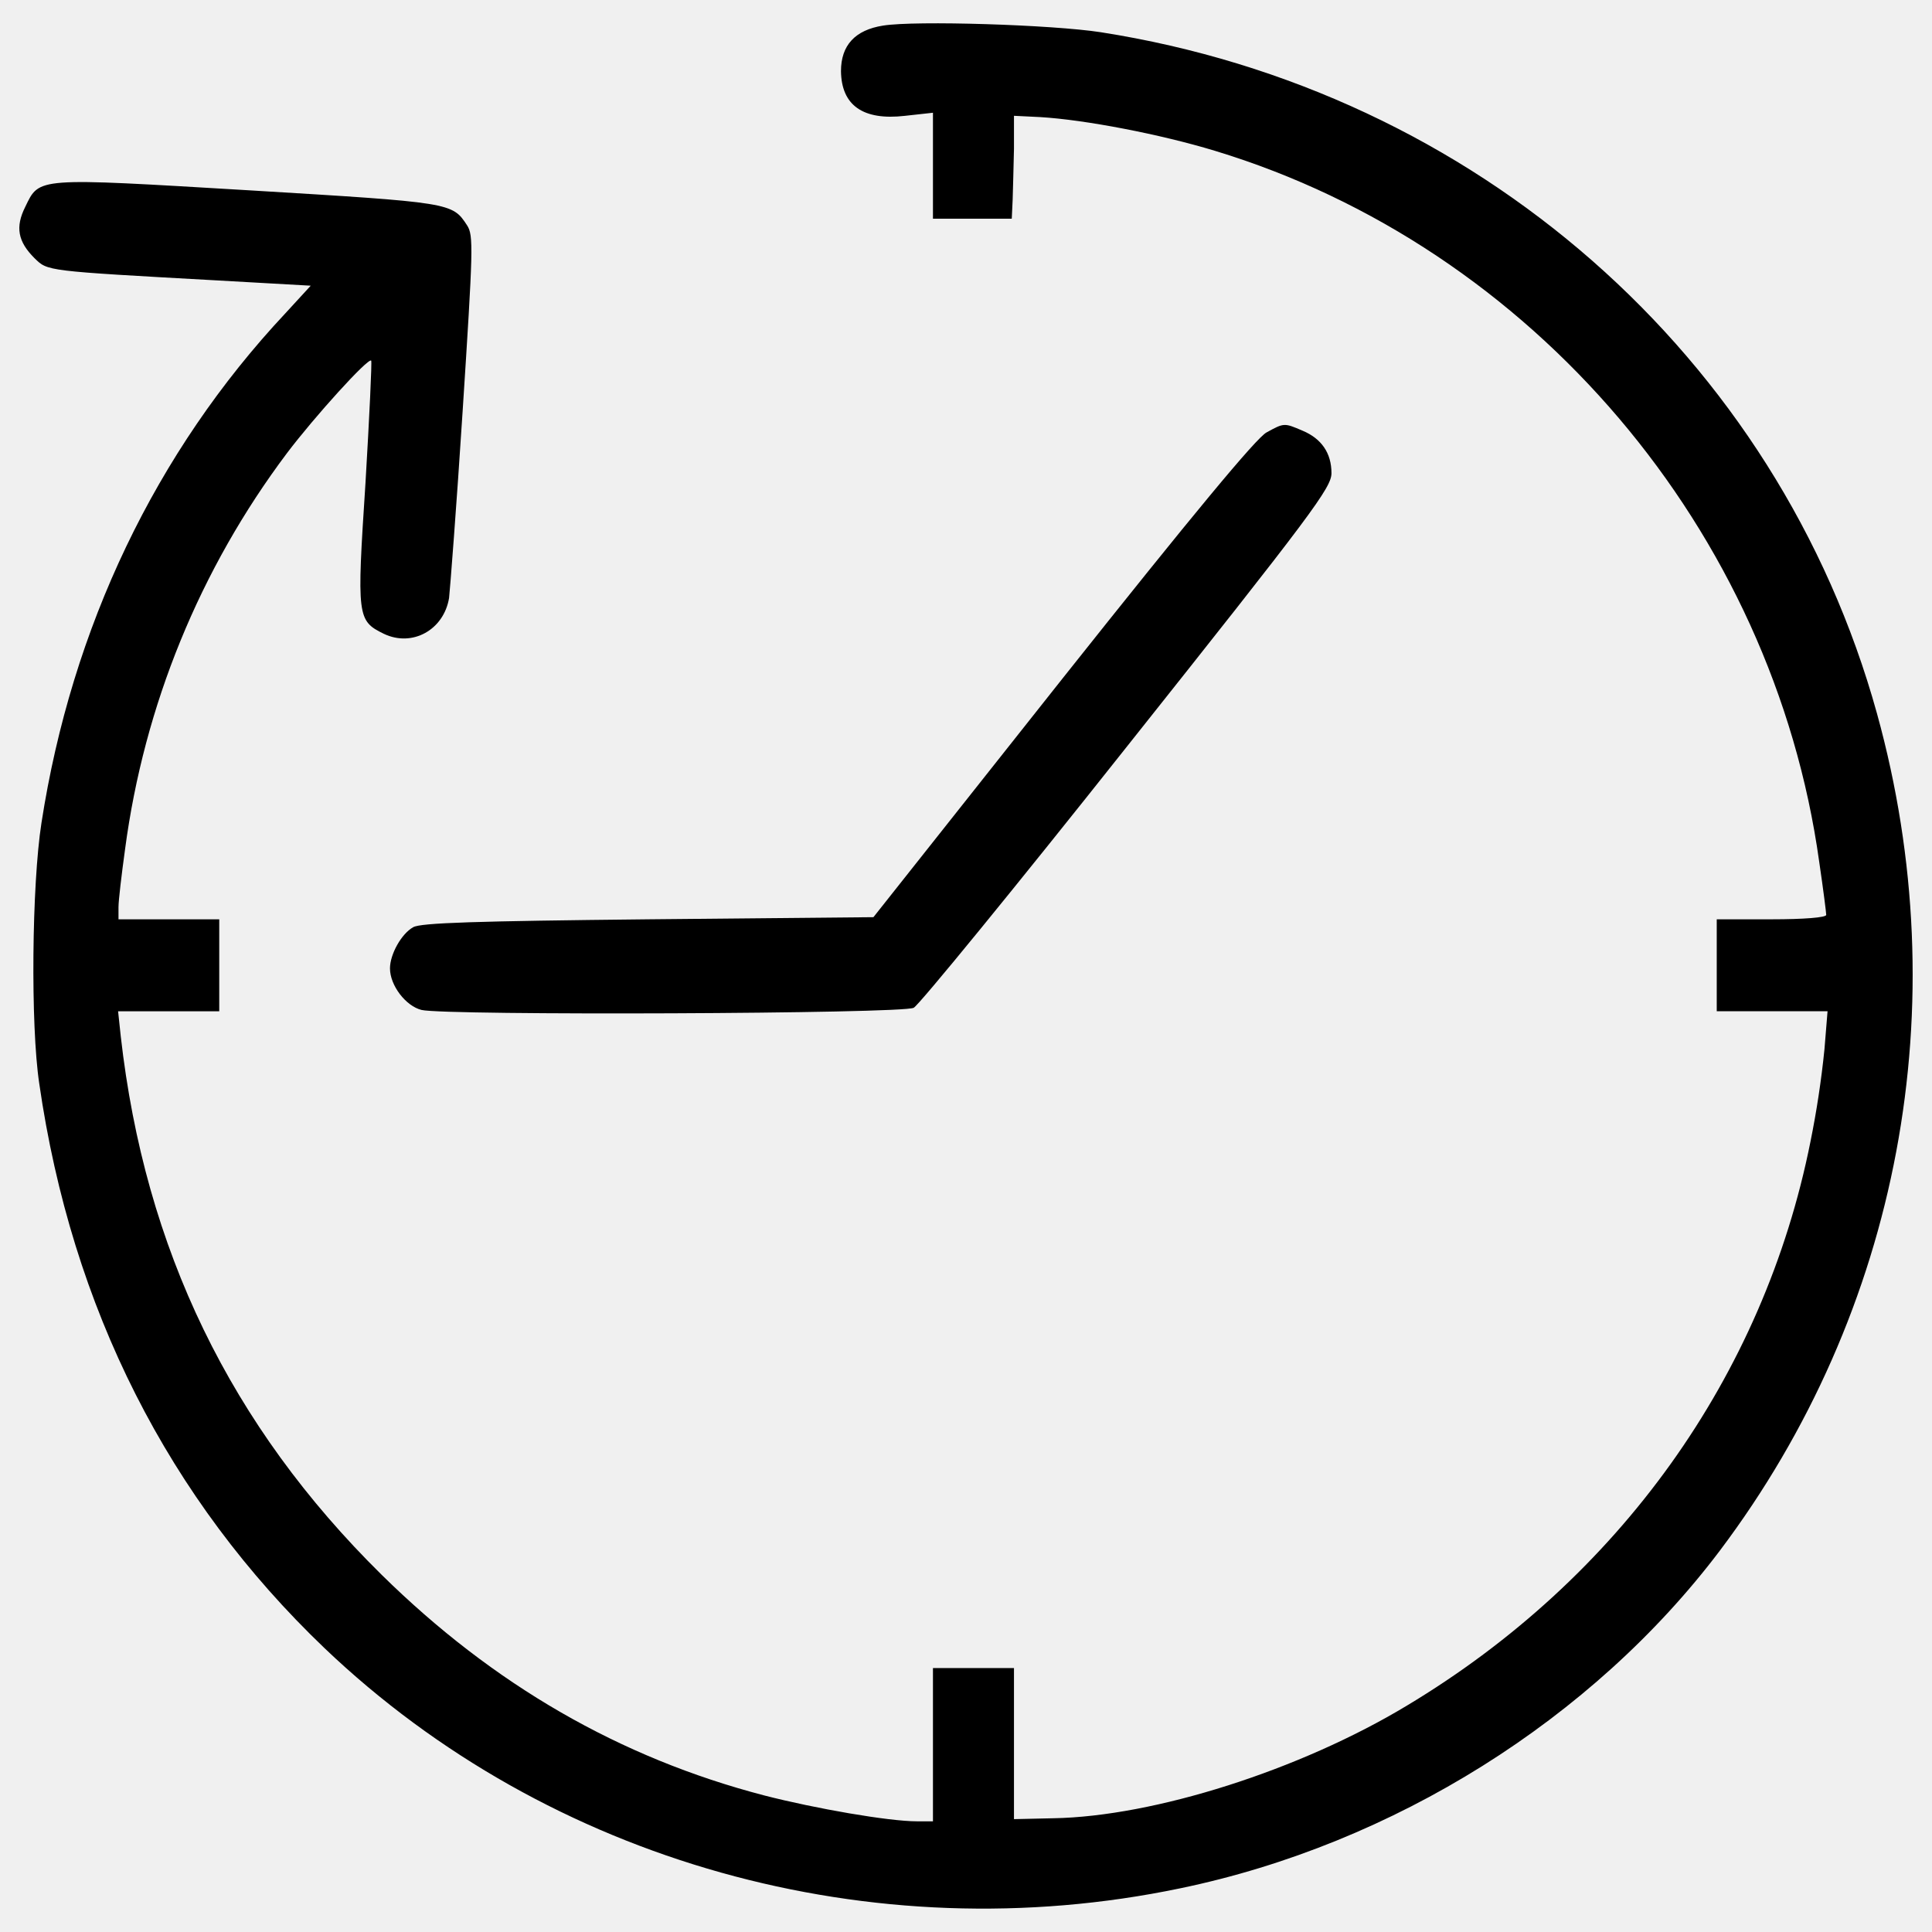
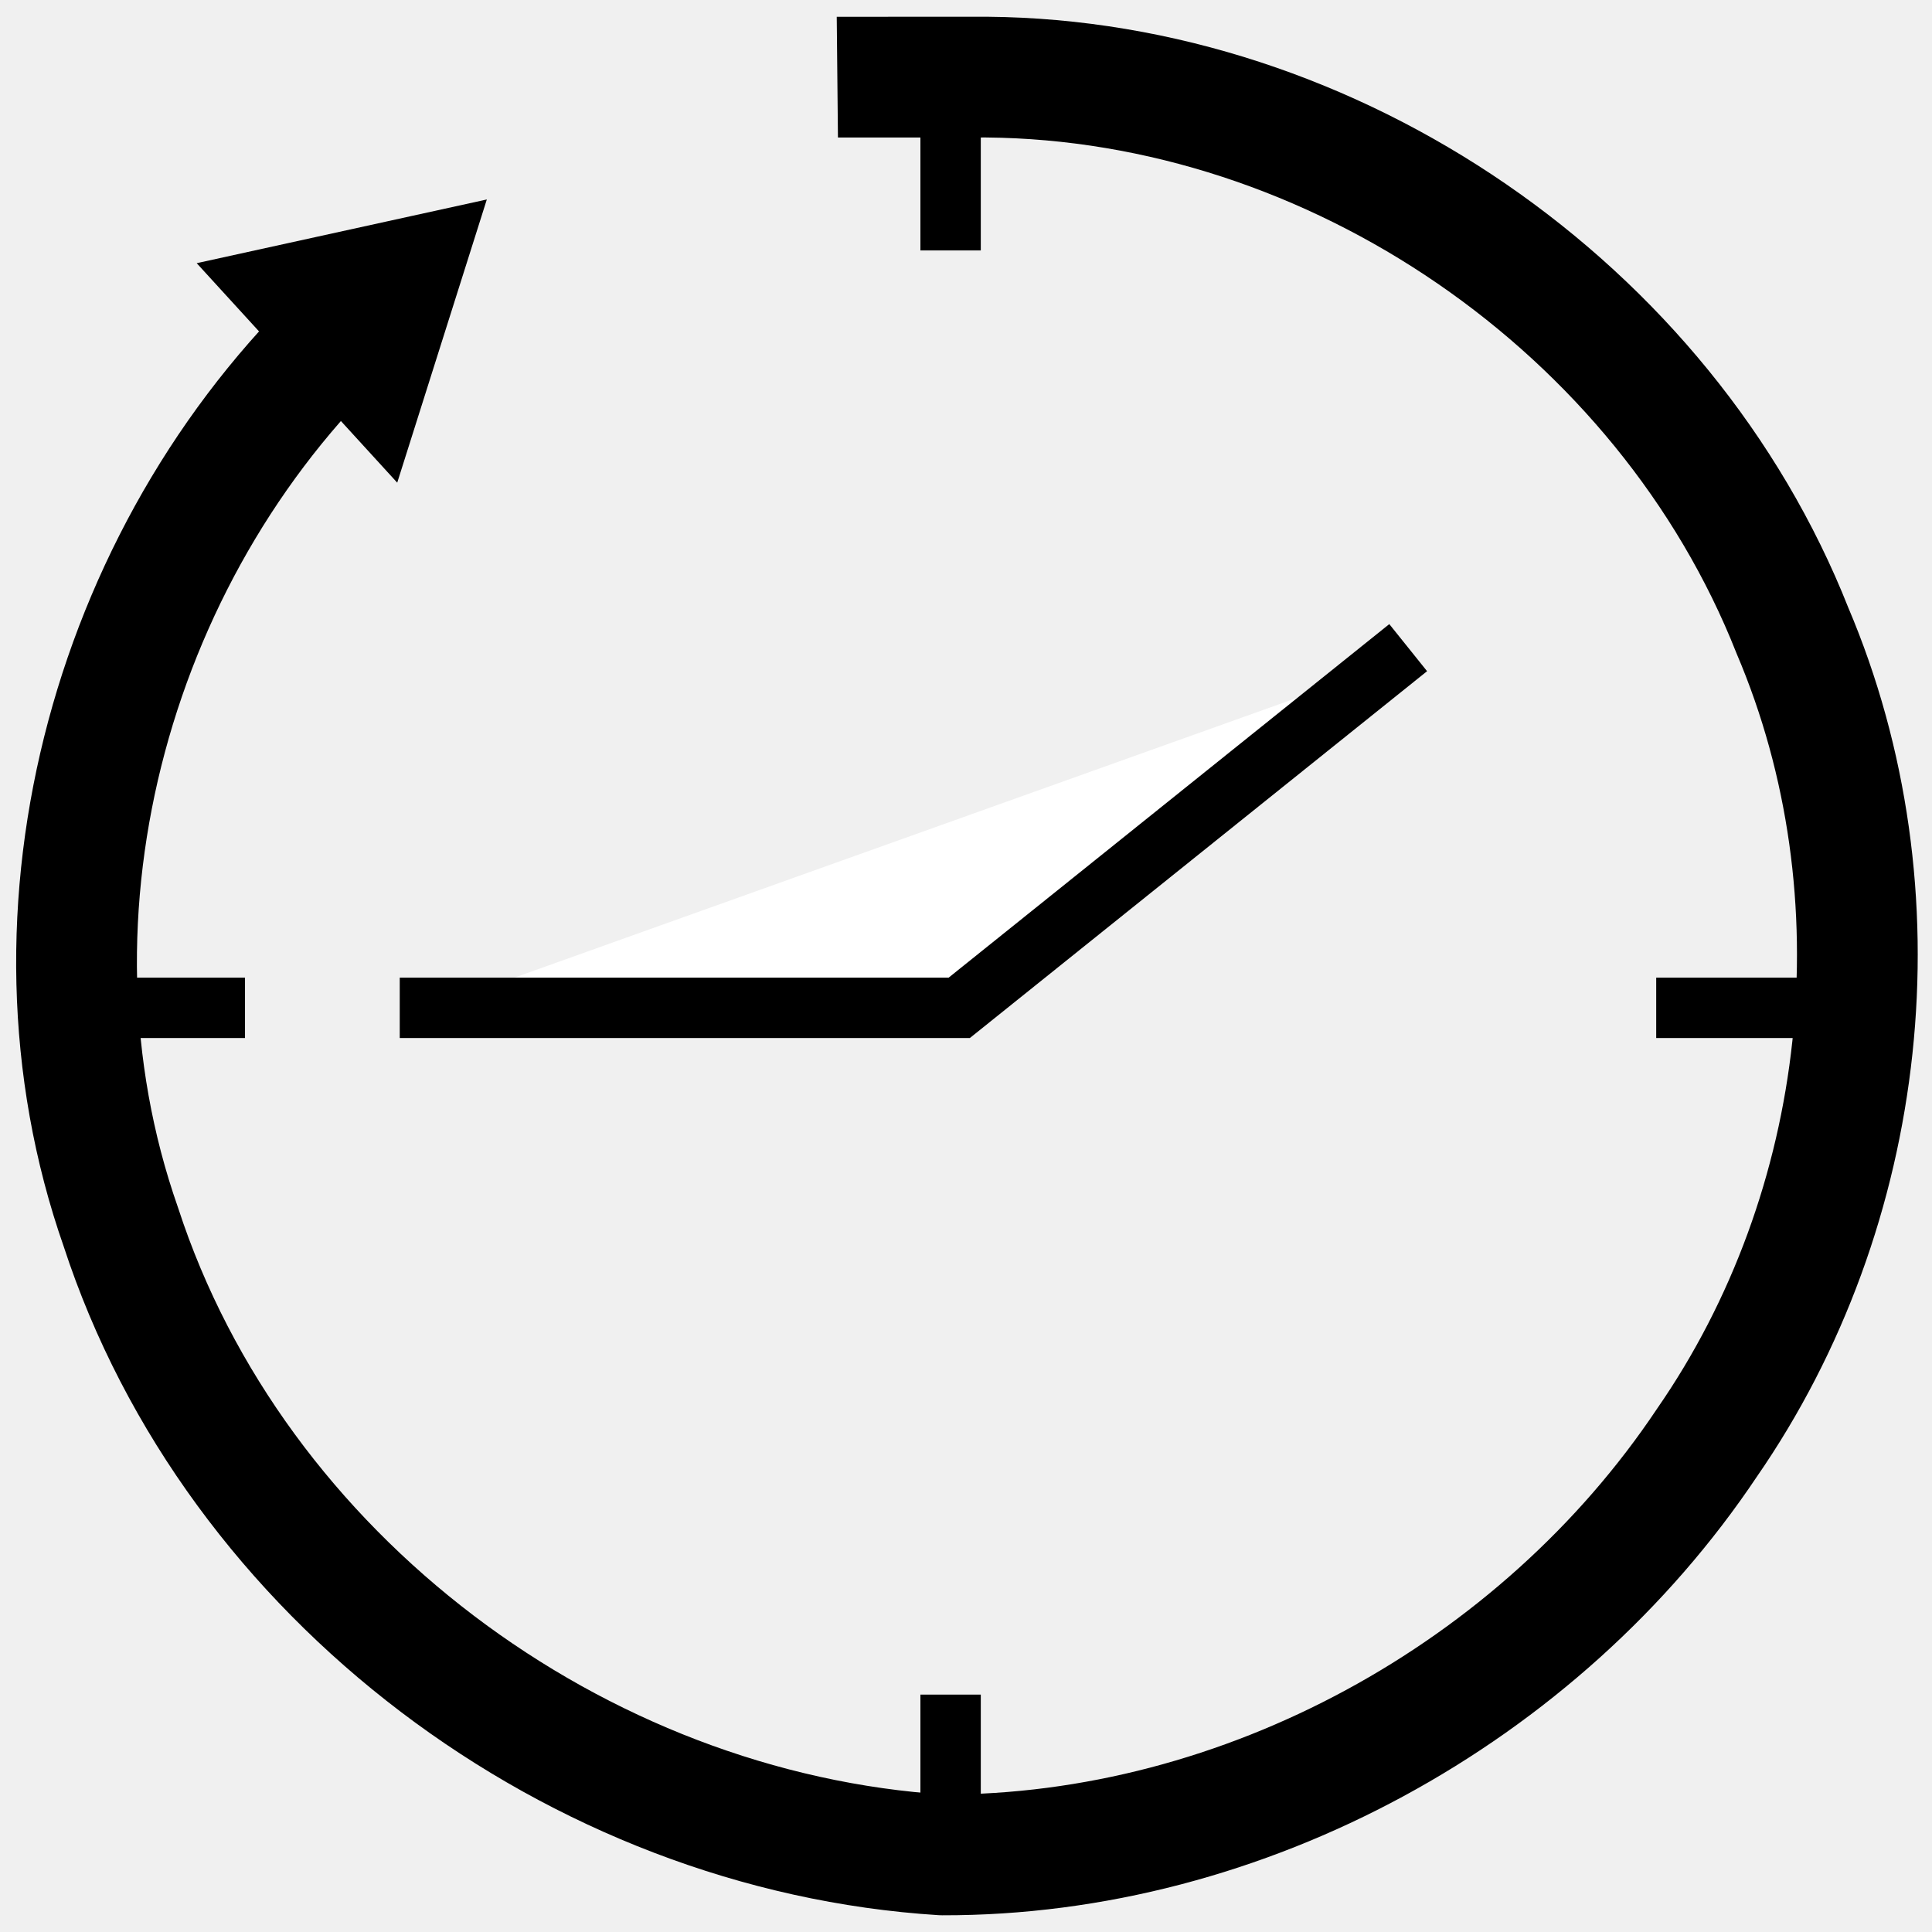
- <svg xmlns="http://www.w3.org/2000/svg" width="48" height="48">
-   <g>
-     <path d="M21.939.636c-.696.11-1.045.49-1.045 1.132.011.848.544 1.23 1.588 1.11l.697-.077v2.633h1.958l.022-.468c.01-.25.021-.827.033-1.273v-.816l.652.032c1.11.066 2.981.425 4.341.838 7.887 2.393 13.87 9.432 15.013 17.667.098.664.174 1.262.174 1.316 0 .066-.555.11-1.36.11h-1.36v2.284h2.753l-.077.947a23.437 23.437 0 01-.348 2.295c-1.164 5.831-4.753 10.846-10.03 14.012-2.654 1.6-6.277 2.753-8.78 2.796l-.978.022v-3.753h-2.013v3.807h-.403c-.696 0-2.513-.315-3.786-.642-3.59-.935-6.734-2.752-9.508-5.483C5.73 35.427 3.597 31.032 3 25.745l-.066-.62h2.513V22.84H2.944v-.304c0-.163.076-.805.163-1.436a20.968 20.968 0 014.025-9.845c.675-.893 2.013-2.372 2.09-2.296.021.022-.044 1.393-.142 3.046-.218 3.33-.207 3.416.457 3.742.707.338 1.49-.098 1.62-.891.022-.185.186-2.285.338-4.656.26-4.026.272-4.352.109-4.602-.37-.566-.381-.566-5.418-.87C.866 4.412.986 4.4.627 5.14c-.25.5-.185.86.229 1.273.336.326.25.315 4.558.555l2.306.13-.63.686c-3.221 3.437-5.31 7.81-6.06 12.662-.24 1.534-.273 5.026-.055 6.473.805 5.58 3.21 10.324 7.093 14.034 5.57 5.308 13.598 7.56 21.257 5.961 5.299-1.099 10.248-4.21 13.403-8.387 4.482-5.95 5.907-13.566 3.905-20.8C44.175 8.85 36.668 2.257 27.345.8 26.149.615 22.744.506 21.939.636z" />
-     <path d="M31.468 10.743c-.25.13-1.838 2.045-5.07 6.114l-4.698 5.93-5.592.053c-4.275.044-5.657.087-5.842.196-.294.163-.577.675-.577 1.023 0 .424.392.936.784 1.033.587.142 11.956.098 12.228-.054.13-.065 2.524-2.992 5.309-6.505 4.601-5.788 5.07-6.419 5.07-6.778 0-.5-.25-.859-.719-1.055-.457-.196-.457-.196-.893.043z" />
-   </g>
+ <svg xmlns="http://www.w3.org/2000/svg" viewBox="0 0 32 32" version="1.1" id="svg8" width="32" height="32">
+   <defs id="defs12">
+     <marker orient="auto" refY="0.0" refX="0.0" id="TriangleOutS" style="overflow:visible">
+       <path id="path1152" d="M 5.77,0.0 L -2.88,5.0 L -2.88,-5.0 L 5.77,0.0 z " style="fill-rule:evenodd;stroke:#000000;stroke-width:1pt;stroke-opacity:1;fill:#000000;fill-opacity:1" transform="scale(0.2)" />
+     </marker>
+     <marker orient="auto" refY="0.0" refX="0.0" id="DiamondS" style="overflow:visible">
+       <path id="path1089" d="M 0,-7.071 L -7.071,0 L 0,7.071 L 7.071,0 L 0,-7.071 z " style="fill-rule:evenodd;stroke:#000000;stroke-width:1pt;stroke-opacity:1;fill:#000000;fill-opacity:1" transform="scale(0.2)" />
+     </marker>
+     <marker orient="auto" refY="0.0" refX="0.0" id="marker1267" style="overflow:visible;">
+       <path id="path1037" style="fill-rule:evenodd;stroke-width:0.625;stroke-linejoin:round;stroke:#000000;stroke-opacity:1;fill:#000000;fill-opacity:1" d="M 8.719,4.034 L -2.207,0.016 L 8.719,-4.002 C 6.973,-1.63 6.983,1.616 8.719,4.034 z " transform="scale(0.3) rotate(180) translate(-2.3,0)" />
+     </marker>
+     <marker orient="auto" refY="0" refX="0" id="Arrow2Send" style="overflow:visible">
+       <path id="path996" style="fill:#000000;fill-opacity:1;fill-rule:evenodd;stroke:#000000;stroke-width:0.625;stroke-linejoin:round;stroke-opacity:1" d="M 8.719,4.034 -2.207,0.016 8.719,-4.002 c -1.745,2.372 -1.735,5.617 -6e-7,8.035 z" transform="matrix(-0.3,0,0,-0.3,0.69,0)" />
+     </marker>
+     <marker orient="auto" refY="0" refX="0" id="Arrow1Send" style="overflow:visible">
+       <path id="path978" d="M 0,0 5,-5 -12.5,0 5,5 Z" style="fill:#000000;fill-opacity:1;fill-rule:evenodd;stroke:#000000;stroke-width:1pt;stroke-opacity:1" transform="matrix(-0.2,0,0,-0.2,-1.2,0)" />
+     </marker>
+     <marker orient="auto" refY="0" refX="0" id="TriangleOutM" style="overflow:visible">
+       <path id="path1108" d="M 5.77,0 -2.88,5 V -5 Z" style="fill:#000000;fill-opacity:1;fill-rule:evenodd;stroke:#000000;stroke-width:1pt;stroke-opacity:1" transform="scale(0.4)" />
+     </marker>
+     <marker orient="auto" refY="0" refX="0" id="Arrow1Lend" style="overflow:visible">
+       <path id="path966" d="M 0,0 5,-5 -12.5,0 5,5 Z" style="fill:#000000;fill-opacity:1;fill-rule:evenodd;stroke:#000000;stroke-width:1pt;stroke-opacity:1" transform="matrix(-0.8,0,0,-0.8,-10,0)" />
+     </marker>
+   </defs>
+   <path style="color:#000000;font-style:normal;font-variant:normal;font-weight:normal;font-stretch:normal;font-size:medium;line-height:normal;font-family:sans-serif;font-variant-ligatures:normal;font-variant-position:normal;font-variant-caps:normal;font-variant-numeric:normal;font-variant-alternates:normal;font-feature-settings:normal;text-indent:0;text-align:start;text-decoration:none;text-decoration-line:none;text-decoration-style:solid;text-decoration-color:#000000;letter-spacing:normal;word-spacing:normal;text-transform:none;writing-mode:lr-tb;direction:ltr;text-orientation:mixed;dominant-baseline:auto;baseline-shift:baseline;text-anchor:start;white-space:normal;shape-padding:0;clip-rule:nonzero;display:inline;overflow:visible;visibility:visible;opacity:1;isolation:auto;mix-blend-mode:normal;color-interpolation:sRGB;color-interpolation-filters:linearRGB;solid-color:#000000;solid-opacity:1;vector-effect:none;fill:none;fill-opacity:1;fill-rule:nonzero;stroke:#000000;stroke-width:2;stroke-linecap:butt;stroke-linejoin:bevel;stroke-miterlimit:4;stroke-dasharray:none;stroke-dashoffset:0;stroke-opacity:1;marker-end:url(#TriangleOutS);color-rendering:auto;image-rendering:auto;shape-rendering:auto;text-rendering:auto;enable-background:accumulate" d="m 13.869,1.278 c 0.1,-0.001 2.373,-0.002 2.472,-8.743e-4 5.748,0.048 11.234,3.818 13.347,9.166 1.852,4.353 1.27,9.575 -1.417,13.455 -2.772,4.146 -7.668,6.837 -12.664,6.825 C 9.549,30.343 3.892,26.124 2.002,20.324 0.161,15.074 1.891,8.943 5.966,5.22" id="path831-3-6" />
+   <path style="fill:#ffffff;stroke:#000000;stroke-width:1;stroke-linecap:square;stroke-linejoin:miter;stroke-miterlimit:4;stroke-dasharray:none;stroke-opacity:1" d="M 7.121,16.693 H 15.888 L 22.934,11.04" id="path912" />
+   <path id="path915-2-9" style="fill:none;stroke:#000000;stroke-width:1;stroke-linecap:square;stroke-linejoin:miter;stroke-miterlimit:4;stroke-dasharray:none;stroke-opacity:1" d="m 15.745,28.568 v 1.821 m 0,-28.177 V 3.648 M 3.558,16.693 H 1.407 m 28.82,-3e-6 H 27.932" />
</svg>
